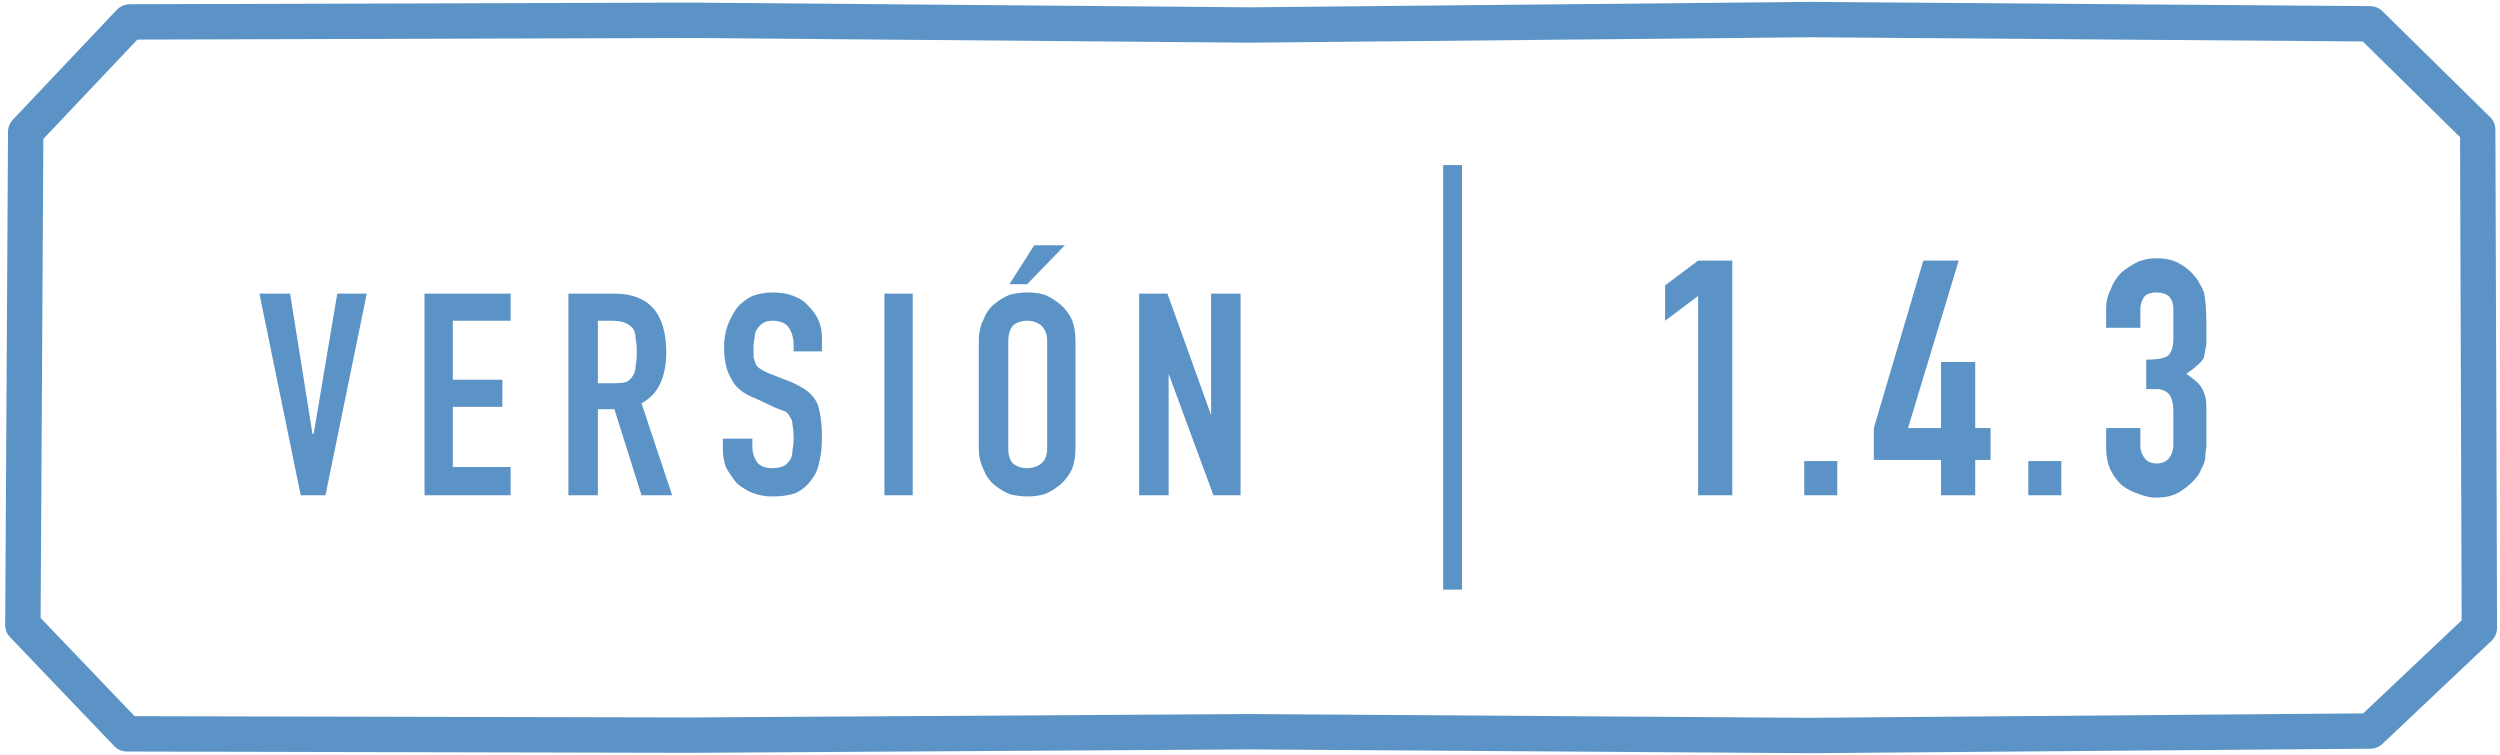
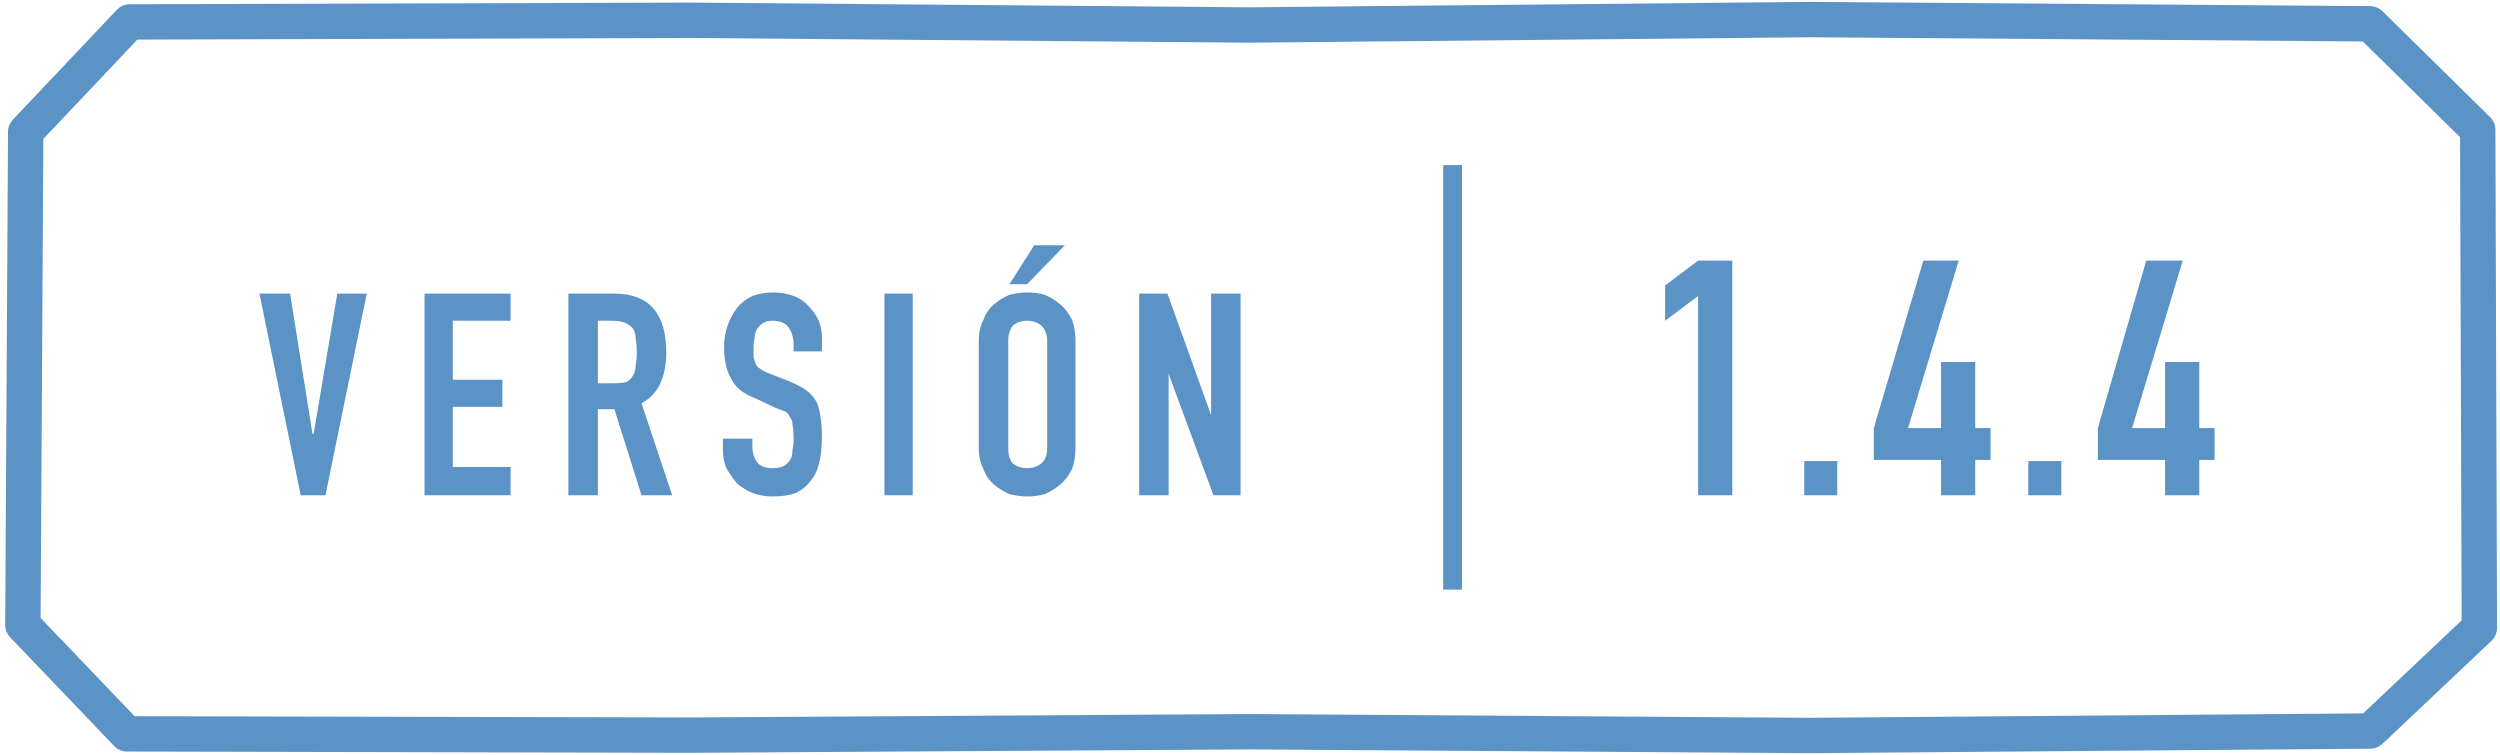
- <svg xmlns="http://www.w3.org/2000/svg" width="212" height="64" viewBox="0 0 212 64" role="img" aria-label="Versión: 1.4.3">
+ <svg xmlns="http://www.w3.org/2000/svg" width="212" height="64" viewBox="0 0 212 64" role="img" aria-label="Versión: 1.4.4">
  <path d="M 11 1.86 L 58.5 1.72 L 106 2.12 L 153.5 1.66 L 200.98 2.02 L 210.11 11 L 210.25 53.25 L 201 61.99 L 153.5 62.37 L 106 62.05 L 58.5 62.34 L 10.77 62.23 L 1.94 53 L 2.18 11.18 Z" fill="none" stroke="#5B93C7" stroke-width="3" stroke-linejoin="round" stroke-linecap="round" />
  <path d="M31.1 24.9 27.6 42H25.5L22 24.9H24.6L26.5 36.8H26.6L28.6 24.9Z M36 42V24.9H43.3V27.2H38.4V32.2H42.6V34.5H38.4V39.6H43.3V42Z M50.7 27.2V32.5H52Q52.7 32.5 53.1 32.4Q53.5 32.2 53.7 31.8Q53.9 31.5 53.9 31Q54 30.5 54 29.9Q54 29.2 53.9 28.7Q53.9 28.2 53.7 27.9Q53.2 27.2 51.9 27.2ZM48.2 42V24.9H52.1Q56.5 24.9 56.5 29.9Q56.5 31.4 56 32.5Q55.5 33.6 54.4 34.2L57 42H54.4L52.1 34.7H50.7V42Z M69.7 29.8H67.3V29.3Q67.3 28.4 66.9 27.8Q66.5 27.2 65.5 27.2Q65 27.2 64.7 27.4Q64.4 27.6 64.2 27.9Q64 28.2 64 28.6Q63.9 29 63.9 29.4Q63.9 29.9 63.9 30.3Q64 30.6 64.1 30.9Q64.2 31.1 64.5 31.3Q64.8 31.5 65.3 31.7L67.1 32.4Q68 32.8 68.5 33.2Q69 33.6 69.3 34.2Q69.5 34.7 69.6 35.5Q69.7 36.2 69.7 37.1Q69.7 38.2 69.5 39.1Q69.3 40.1 68.8 40.7Q68.3 41.4 67.5 41.8Q66.7 42.1 65.5 42.1Q64.6 42.1 63.8 41.8Q63.1 41.5 62.5 41Q62 40.4 61.6 39.7Q61.3 39 61.3 38.1V37.2H63.8V37.9Q63.8 38.6 64.2 39.2Q64.6 39.7 65.5 39.7Q66.1 39.7 66.5 39.5Q66.8 39.3 67 39Q67.2 38.7 67.2 38.2Q67.3 37.7 67.3 37.2Q67.3 36.5 67.2 36Q67.2 35.6 67 35.4Q66.9 35.1 66.6 34.9Q66.3 34.8 65.8 34.6L64.1 33.8Q62.5 33.2 62 32.1Q61.4 31.1 61.4 29.4Q61.4 28.5 61.7 27.6Q62 26.8 62.5 26.1Q63 25.5 63.8 25.1Q64.6 24.8 65.6 24.8Q66.5 24.8 67.3 25.1Q68.1 25.4 68.6 26Q69.7 27.1 69.7 28.6Z M75 42V24.9H77.4V42Z M83 28.9Q83 27.9 83.4 27.1Q83.7 26.3 84.3 25.8Q84.9 25.3 85.6 25Q86.4 24.8 87.1 24.8Q87.9 24.8 88.6 25Q89.3 25.3 89.9 25.8Q90.5 26.3 90.9 27.1Q91.2 27.9 91.2 28.9V38Q91.2 39 90.9 39.8Q90.5 40.6 89.9 41.1Q89.3 41.6 88.6 41.9Q87.9 42.1 87.1 42.1Q86.4 42.1 85.6 41.9Q84.9 41.6 84.3 41.1Q83.7 40.6 83.4 39.8Q83 39 83 38ZM85.5 38Q85.5 38.9 85.9 39.3Q86.4 39.7 87.1 39.7Q87.8 39.7 88.3 39.3Q88.8 38.9 88.8 38V28.9Q88.8 28.1 88.3 27.6Q87.8 27.2 87.1 27.2Q86.4 27.2 85.9 27.6Q85.5 28.1 85.5 28.9ZM85.6 24.1 87.7 20.8H90.3L87.1 24.1Z M96.6 42V24.9H99L102.7 35.2H102.7V24.9H105.2V42H102.9L99.1 31.7H99.1V42Z" fill="#5B93C7" />
  <line x1="123.18" y1="14" x2="123.18" y2="50" stroke="#5B93C7" stroke-width="1.6" />
-   <path d="M144 42V25.1L141.2 27.2V24.2L144 22.1H146.9V42Z M153 42V39.1H155.8V42Z M164.6 42V39H158.9V36.3L163.1 22.1H166.1L161.8 36.3H164.6V30.7H167.5V36.3H168.8V39H167.5V42Z M172 42V39.1H174.8V42Z M182 30.5Q183.3 30.5 183.8 30.2Q184.3 29.8 184.3 28.7V26.2Q184.3 25.5 183.9 25.1Q183.5 24.8 182.9 24.8Q182.1 24.8 181.8 25.2Q181.5 25.7 181.5 26.2V27.8H178.6V26.1Q178.6 25.3 179 24.5Q179.3 23.7 179.9 23.1Q180.5 22.6 181.3 22.2Q182 21.9 182.9 21.9Q184.1 21.9 184.9 22.4Q185.6 22.8 186 23.3Q186.3 23.6 186.5 24Q186.7 24.3 186.9 24.8Q187.1 25.7 187.1 27.5Q187.1 28.6 187.1 29.2Q187 29.8 186.9 30.3Q186.7 30.7 186.3 31Q186 31.3 185.4 31.7Q186 32.1 186.4 32.5Q186.7 32.8 186.9 33.3Q187.1 33.8 187.1 34.5Q187.1 35.2 187.1 36.3Q187.1 37.2 187.1 37.9Q187 38.5 187 38.9Q186.9 39.4 186.7 39.7Q186.6 40 186.4 40.3Q185.8 41.1 185 41.6Q184.2 42.2 182.8 42.2Q182.2 42.2 181.4 41.9Q180.7 41.7 180 41.2Q179.4 40.7 179 39.9Q178.6 39.1 178.6 37.9V36.3H181.5V37.8Q181.5 38.4 181.9 38.9Q182.2 39.3 182.9 39.3Q183.5 39.3 183.9 38.9Q184.3 38.4 184.3 37.7V34.9Q184.3 33.7 183.8 33.3Q183.6 33.1 183.1 33Q182.7 33 182 33Z" fill="#5B93C7" />
+   <path d="M144 42V25.1L141.2 27.2V24.2L144 22.1H146.9V42Z M153 42V39.1H155.8V42Z M164.6 42V39H158.9V36.3L163.1 22.1H166.1L161.8 36.3H164.6V30.7H167.5V36.3H168.8V39H167.5V42Z M172 42V39.1H174.8V42Z M183.6 42V39H177.9V36.3L182 22.1H185.1L180.8 36.3H183.6V30.7H186.5V36.3H187.8V39H186.5V42Z" fill="#5B93C7" />
</svg>
